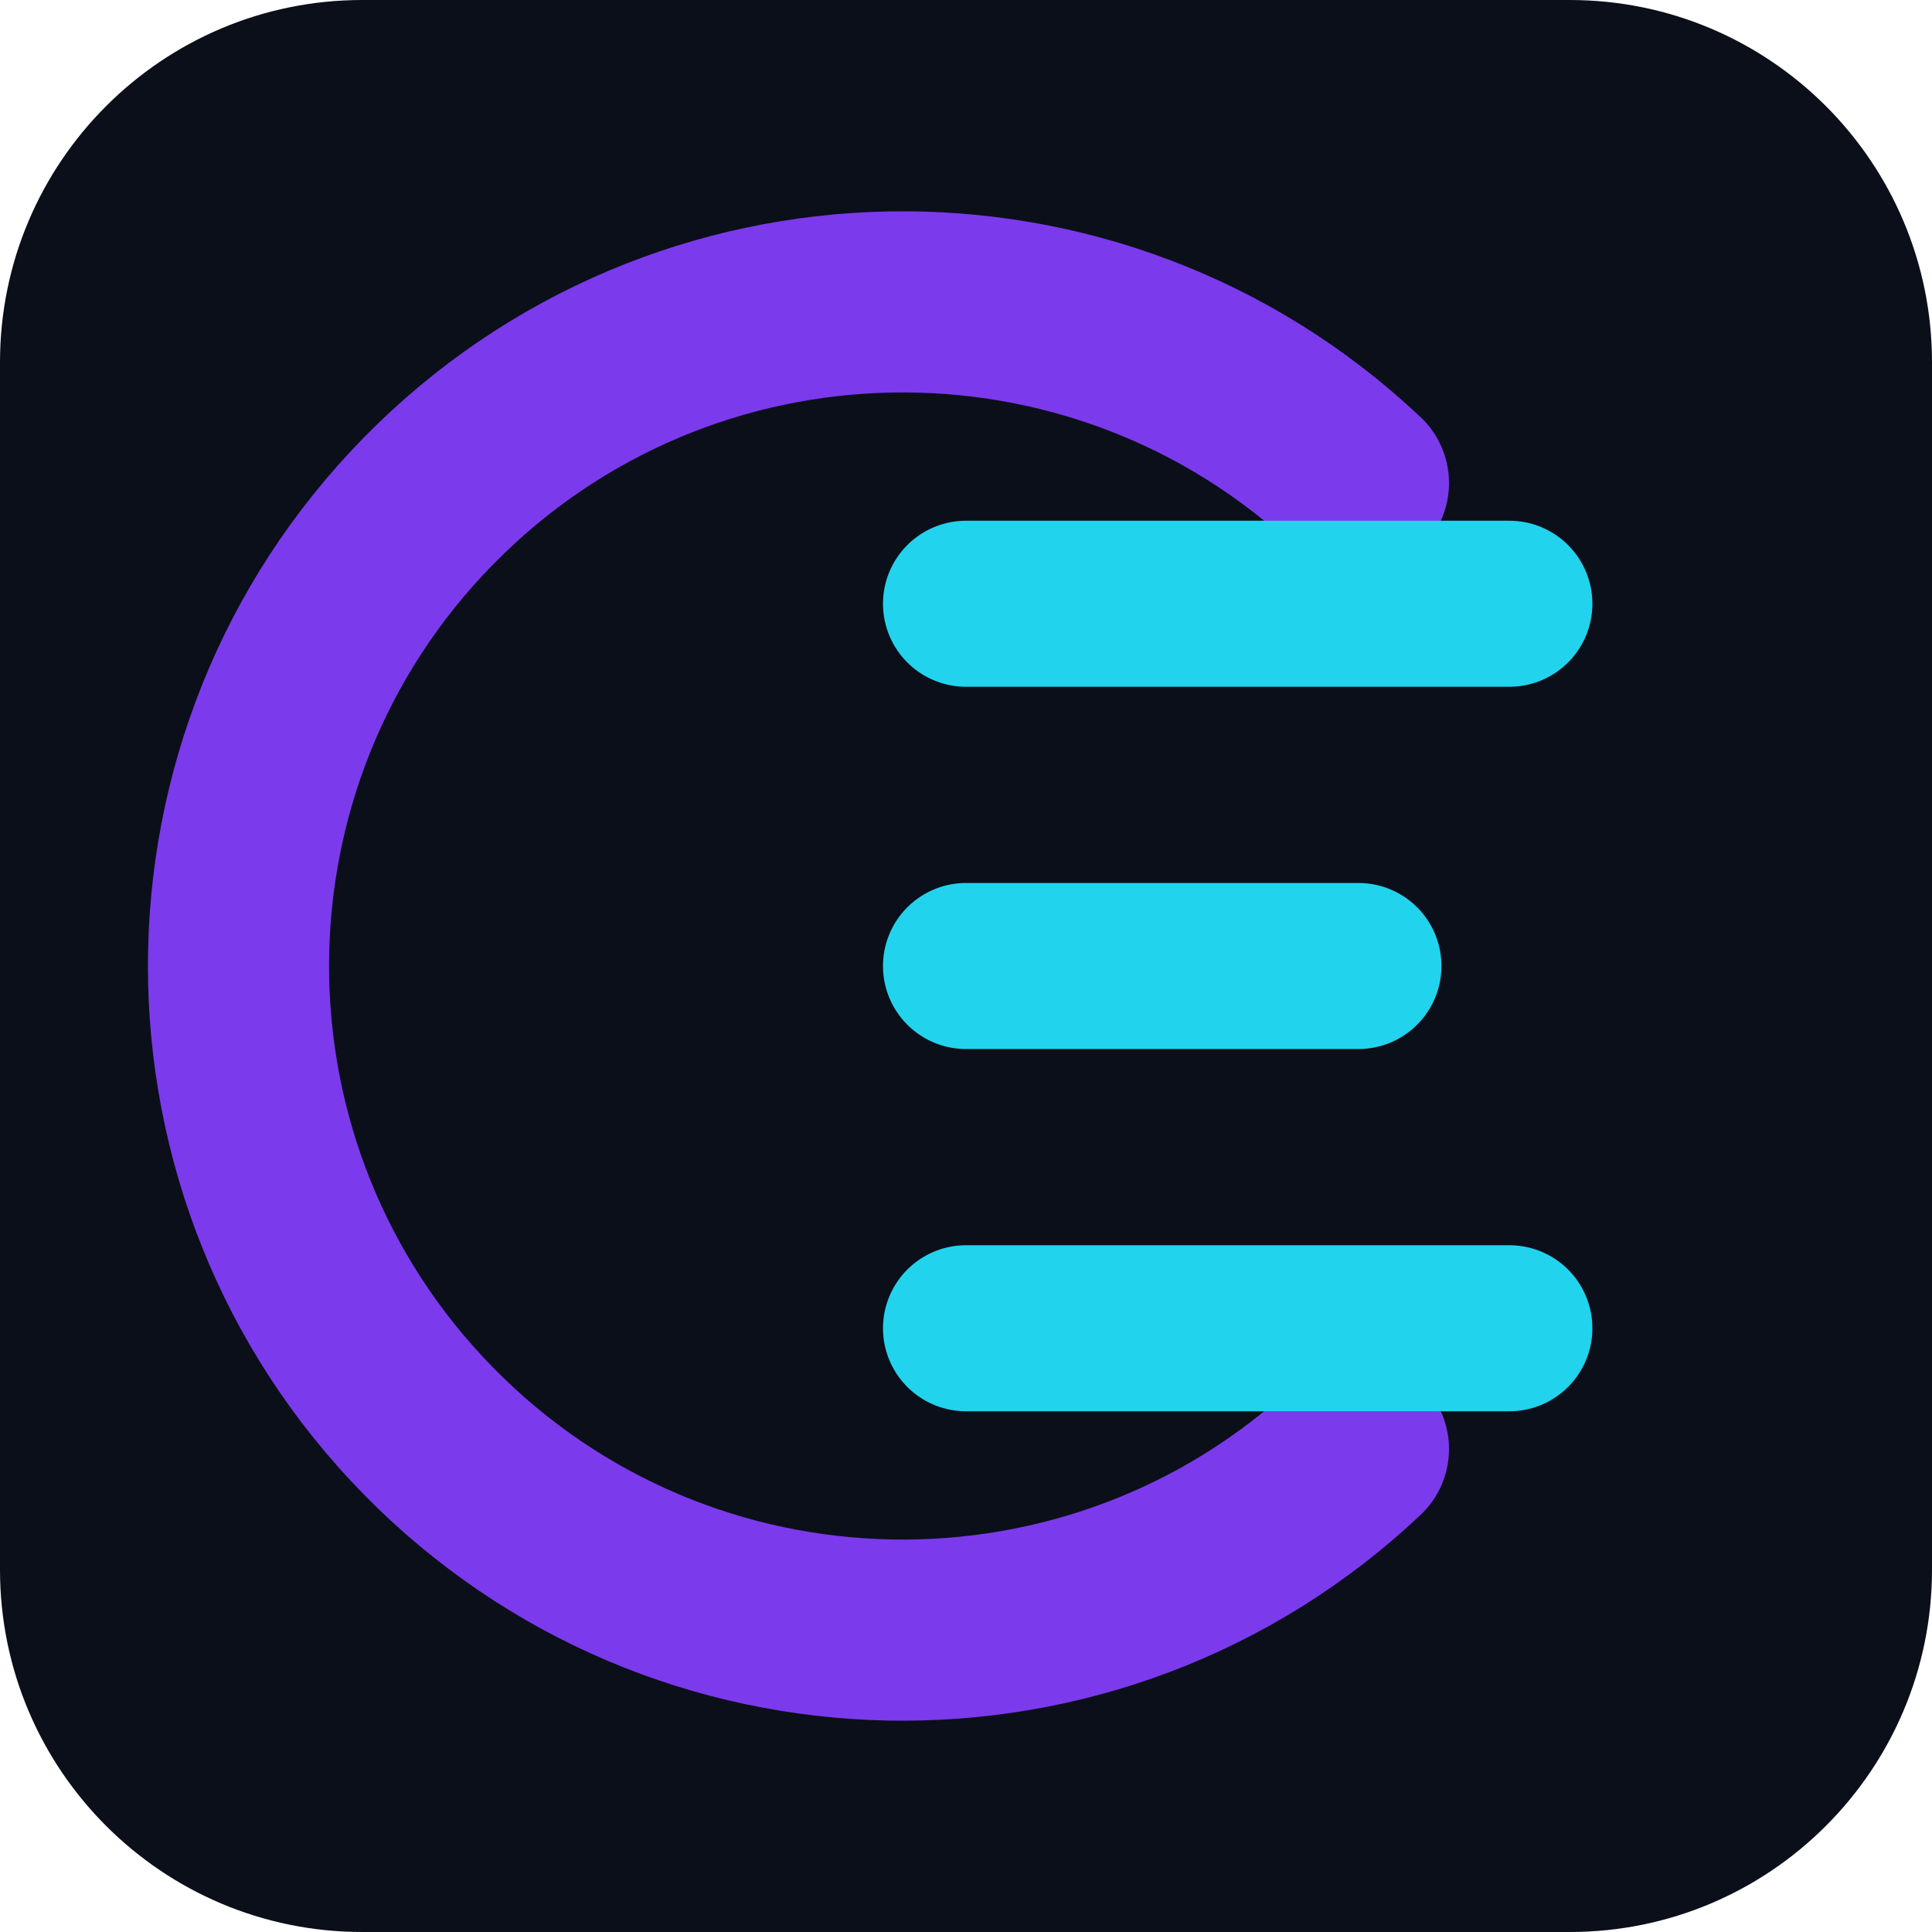
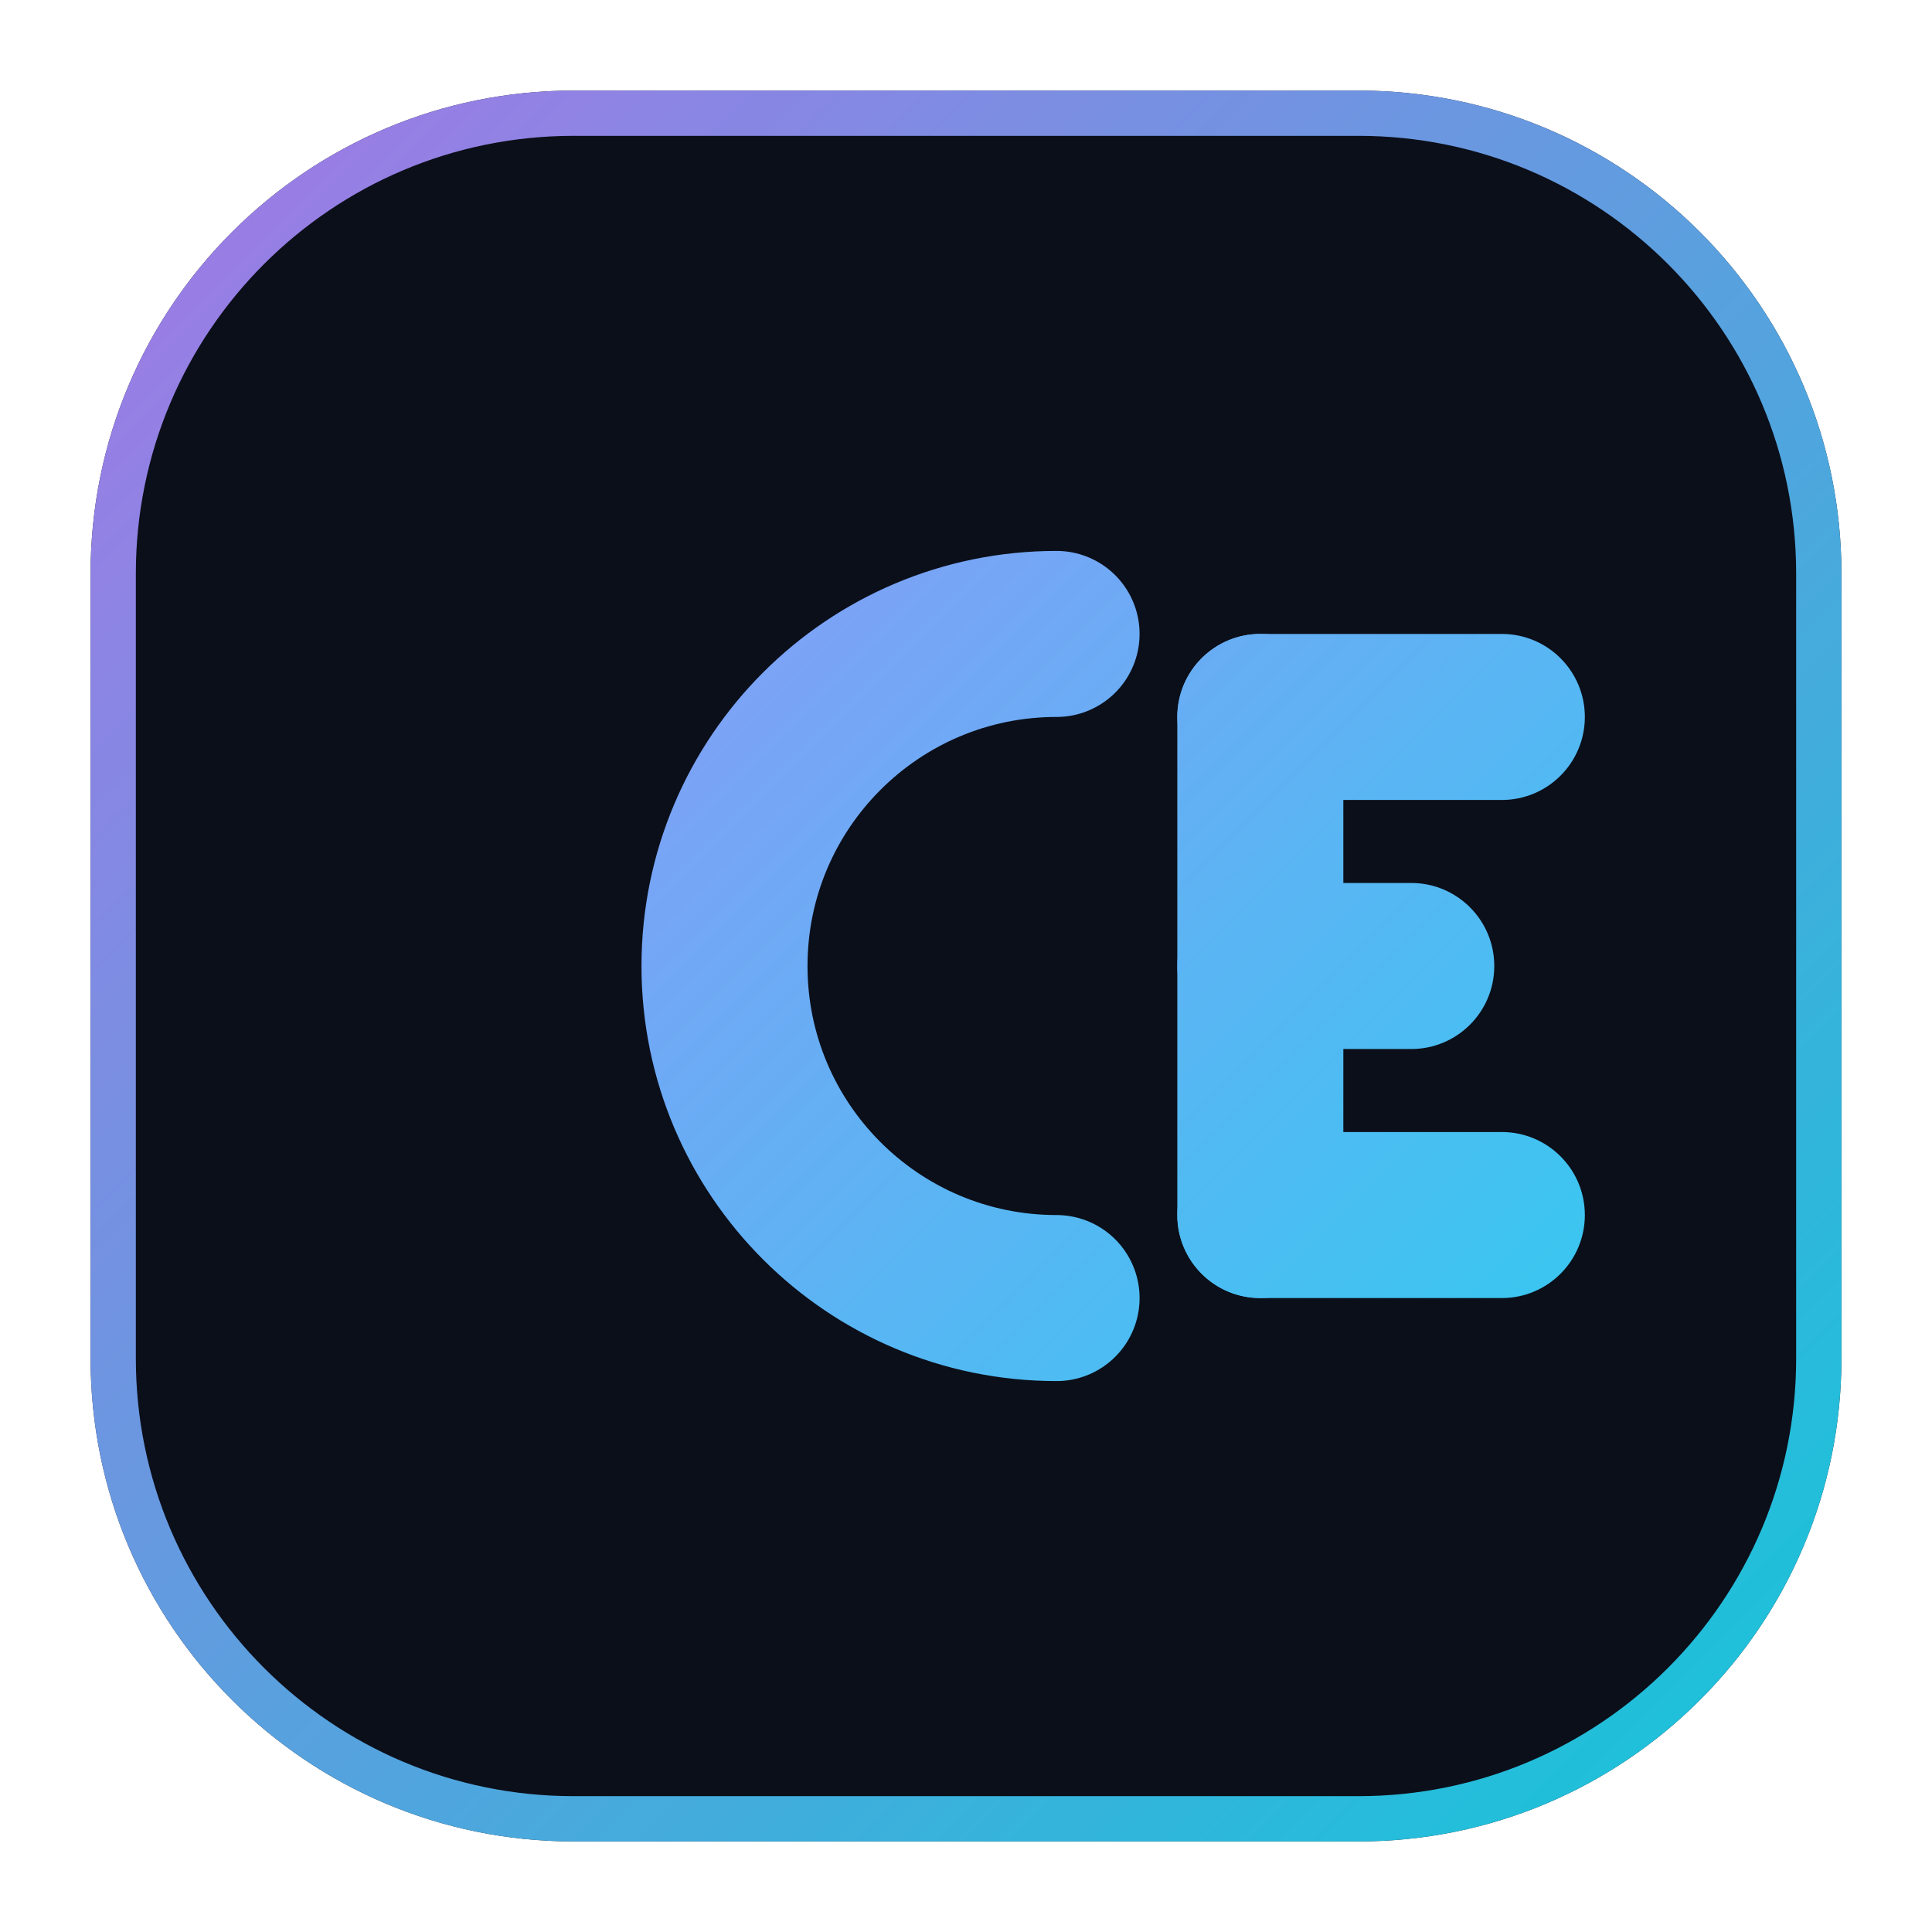
- <svg xmlns="http://www.w3.org/2000/svg" viewBox="0 0 512 512">
-   <rect x="0" y="0" width="512" height="512" rx="96" fill="#0b0f1a" />
-   <path d="M360 128a176 176 0 1 0 0 256" fill="none" stroke="#7c3aed" stroke-width="48" stroke-linecap="round" />
-   <g stroke="#22d3ee" stroke-width="44" stroke-linecap="round">
-     <line x1="256" y1="160" x2="400" y2="160" />
-     <line x1="256" y1="256" x2="360" y2="256" />
-     <line x1="256" y1="352" x2="400" y2="352" />
+ <svg xmlns="http://www.w3.org/2000/svg" width="64" height="64" viewBox="0 0 64 64" fill="none">
+   <defs>
+     <linearGradient id="ce" x1="8" y1="8" x2="56" y2="56" gradientUnits="userSpaceOnUse">
+       <stop stop-color="#a78bfa" />
+       <stop offset="1" stop-color="#22d3ee" />
+     </linearGradient>
+   </defs>
+   <rect x="3" y="3" width="58" height="58" rx="16" fill="#0b0f1a" />
+   <rect x="3.75" y="3.75" width="56.5" height="56.5" rx="15.25" fill="none" stroke="url(#ce)" stroke-width="1.5" opacity="0.9" />
+   <path d="M35 21 A11 11 0 1 0 35 43" fill="none" stroke="url(#ce)" stroke-width="5.5" stroke-linecap="round" />
+   <g fill="url(#ce)">
+     <rect x="39" y="21" width="5.5" height="22" rx="2.75" />
+     <rect x="39" y="21" width="13.5" height="5.5" rx="2.75" />
+     <rect x="39" y="29.25" width="10.5" height="5.5" rx="2.75" />
+     <rect x="39" y="37.5" width="13.5" height="5.5" rx="2.75" />
  </g>
</svg>
